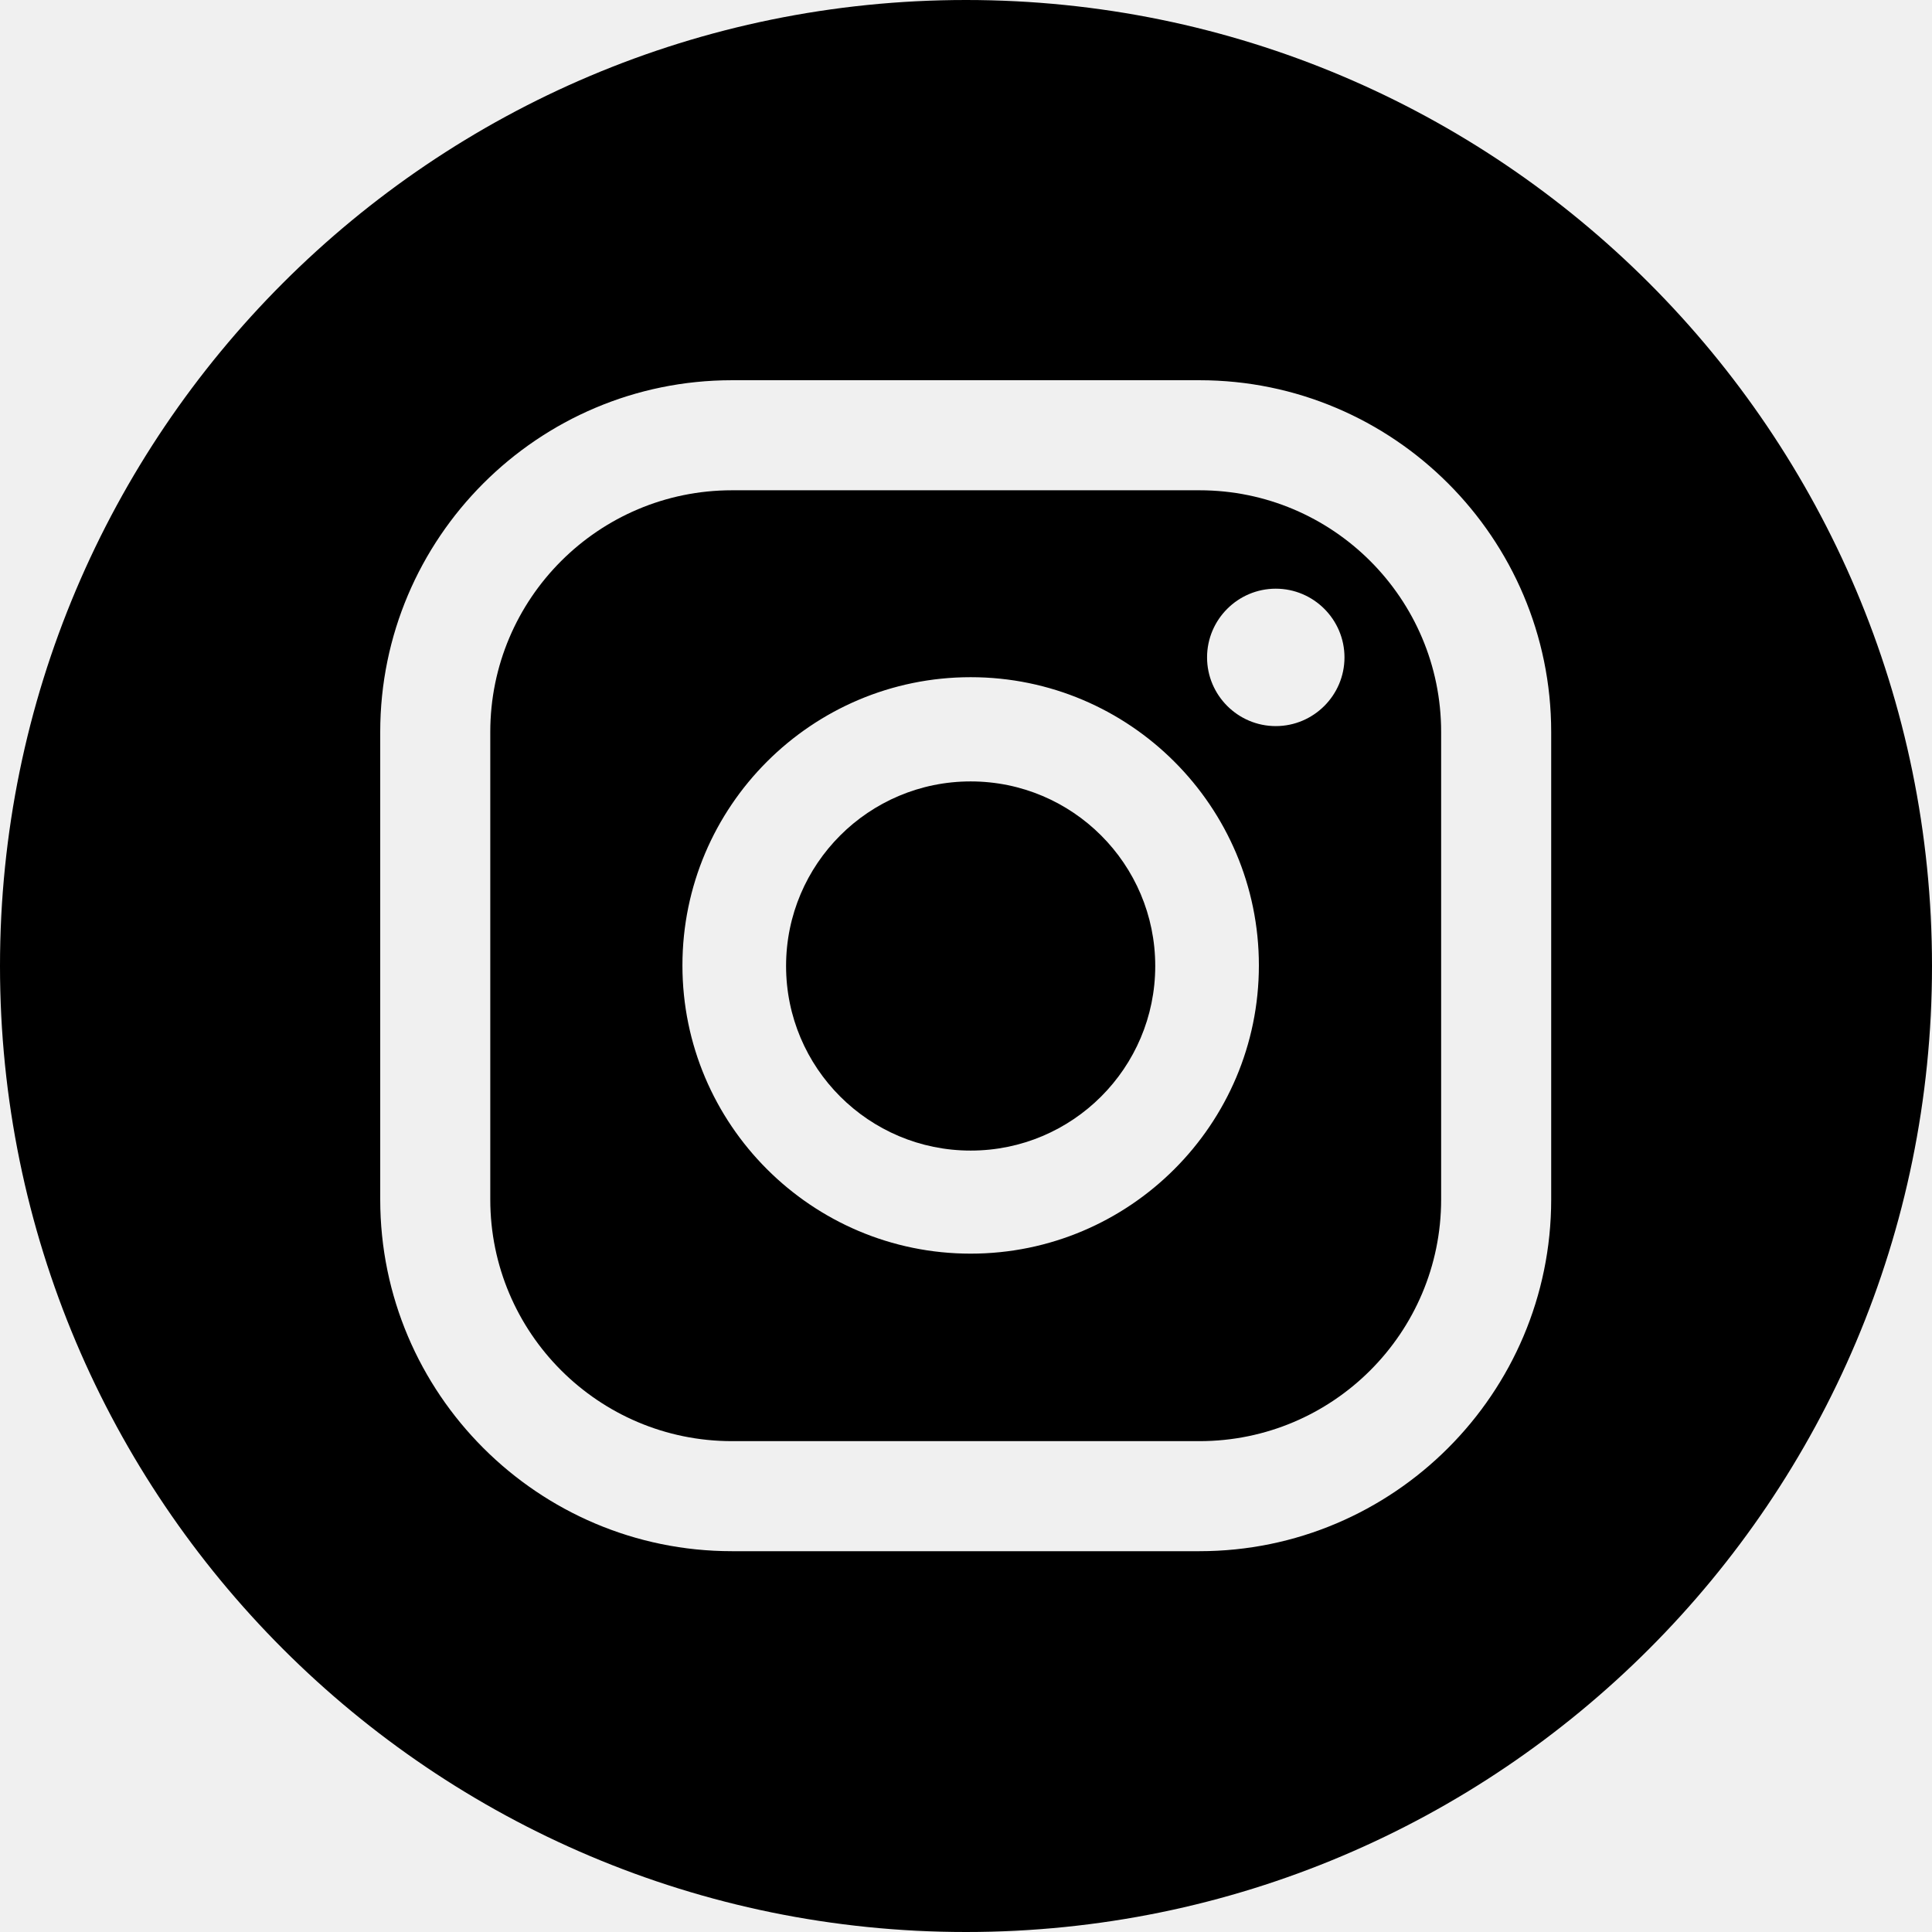
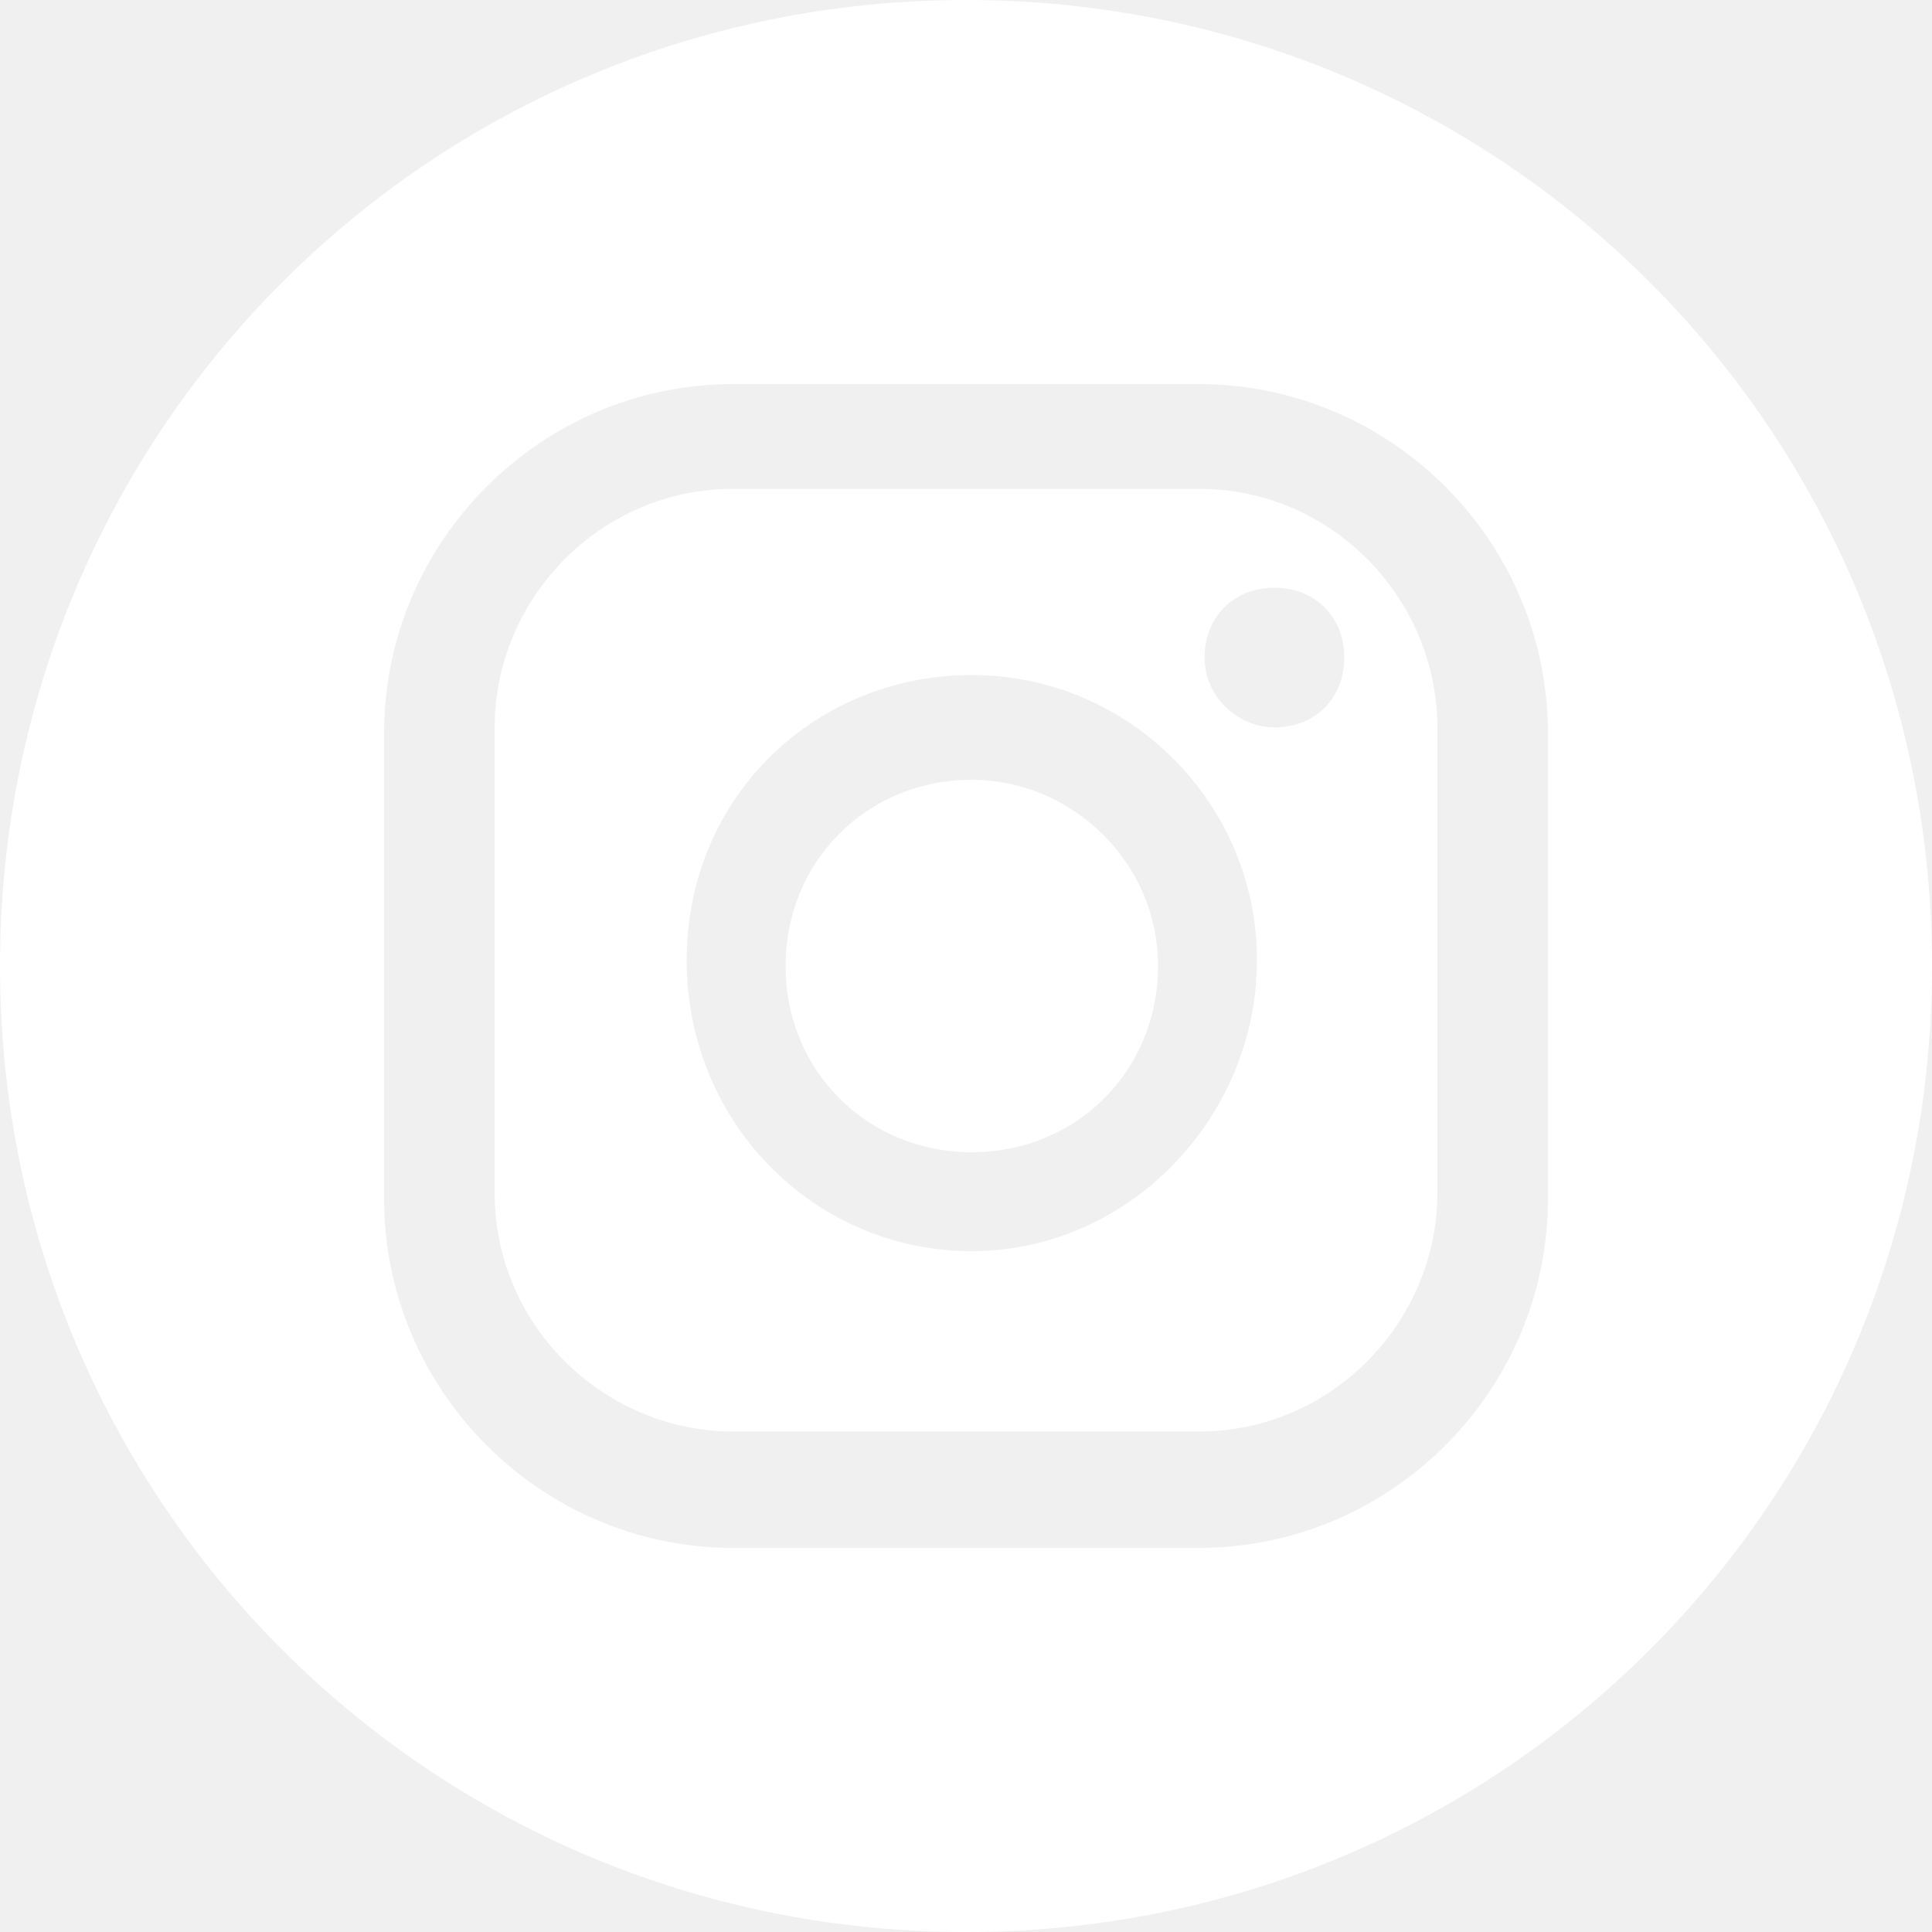
- <svg xmlns="http://www.w3.org/2000/svg" id="Layer_2" data-name="Layer 2" viewBox="0 0 33.18 33.18">
+ <svg xmlns="http://www.w3.org/2000/svg" version="1.1" id="Layer_2_00000020398948780604529370000000962362349060908937_" x="0px" y="0px" viewBox="0 0 33.2 33.2" style="enable-background:new 0 0 33.2 33.2;" xml:space="preserve">
+   <style type="text/css">
+ 	.st0{fill:#FFFFFF;}
+ </style>
  <g id="ELEMENTS">
    <g>
-       <path d="M16.67,13.42c-1.75,0-3.17,1.42-3.17,3.17s1.42,3.17,3.17,3.17,3.17-1.42,3.17-3.17-1.42-3.17-3.17-3.17Z" />
-       <path d="M20.6,8.42H12.57c-2.29,0-4.15,1.86-4.15,4.15v8.03c0,2.29,1.86,4.15,4.15,4.15h8.03c2.29,0,4.15-1.86,4.15-4.15V12.57c0-2.29-1.86-4.15-4.15-4.15Zm-3.93,13.11c-2.73,0-4.95-2.22-4.95-4.95s2.22-4.95,4.95-4.95,4.95,2.22,4.95,4.95-2.22,4.95-4.95,4.95Zm5.24-9.06c-.65,0-1.18-.53-1.18-1.18s.53-1.18,1.18-1.18,1.18,.53,1.18,1.18-.53,1.18-1.18,1.18Z" />
-       <path d="M16.59,0C7.43,0,0,7.43,0,16.59s7.43,16.59,16.59,16.59,16.59-7.43,16.59-16.59S25.75,0,16.59,0Zm10.05,20.6c0,3.33-2.71,6.04-6.04,6.04H12.57c-3.33,0-6.04-2.71-6.04-6.04V12.57c0-3.33,2.71-6.04,6.04-6.04h8.03c3.33,0,6.04,2.71,6.04,6.04v8.03Z" />
+       <path class="st0" d="M16.7,13.4c-1.8,0-3.2,1.4-3.2,3.2s1.4,3.2,3.2,3.2s3.2-1.4,3.2-3.2S18.4,13.4,16.7,13.4z" />
+       <path class="st0" d="M20.6,8.4h-8c-2.3,0-4.1,1.9-4.1,4.1v8c0,2.3,1.9,4.1,4.1,4.1h8c2.3,0,4.1-1.9,4.1-4.1v-8    C24.7,10.3,22.9,8.4,20.6,8.4z M16.7,21.5c-2.7,0-4.9-2.2-4.9-5s2.2-4.9,4.9-4.9s4.9,2.2,4.9,4.9S19.4,21.5,16.7,21.5z M21.9,12.5    c-0.6,0-1.2-0.5-1.2-1.2s0.5-1.2,1.2-1.2s1.2,0.5,1.2,1.2S22.6,12.5,21.9,12.5z" />
+       <path class="st0" d="M16.6,0C7.4,0,0,7.4,0,16.6s7.4,16.6,16.6,16.6s16.6-7.4,16.6-16.6S25.8,0,16.6,0z M26.6,20.6    c0,3.3-2.7,6-6,6h-8c-3.3,0-6-2.7-6-6v-8c0-3.3,2.7-6,6-6h8c3.3,0,6,2.7,6,6C26.6,12.6,26.6,20.6,26.6,20.6z" />
    </g>
  </g>
</svg>
